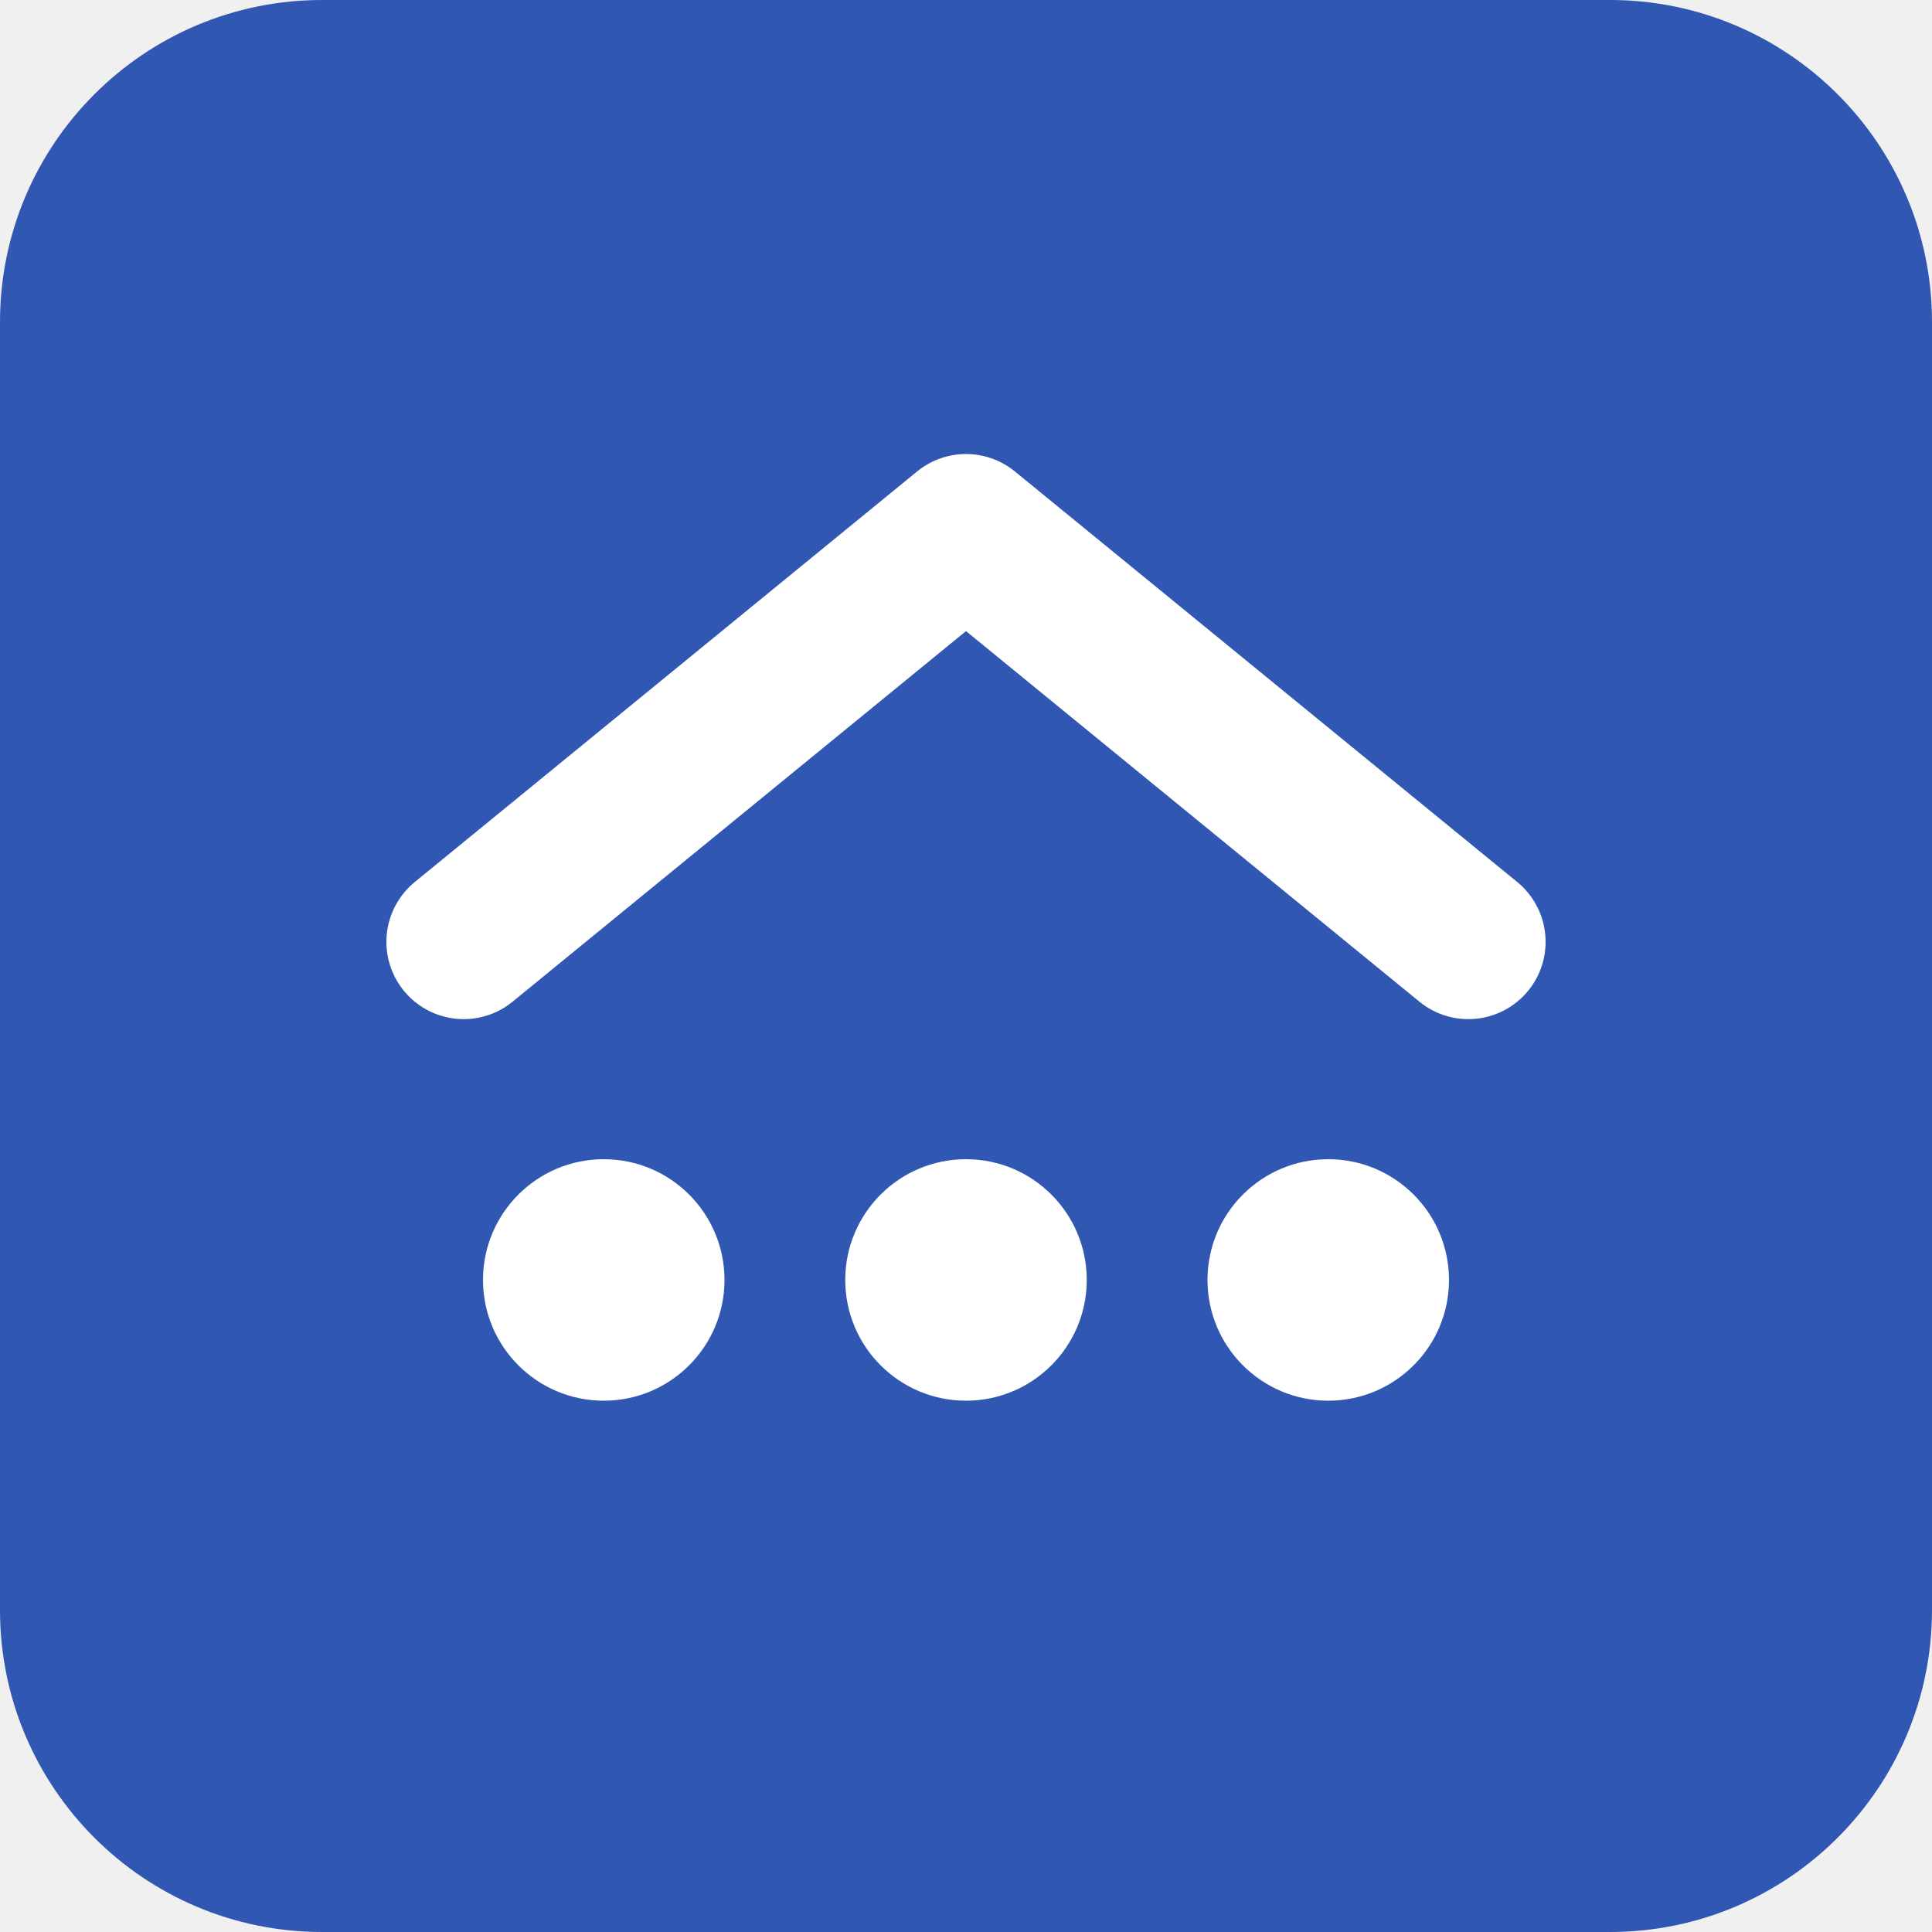
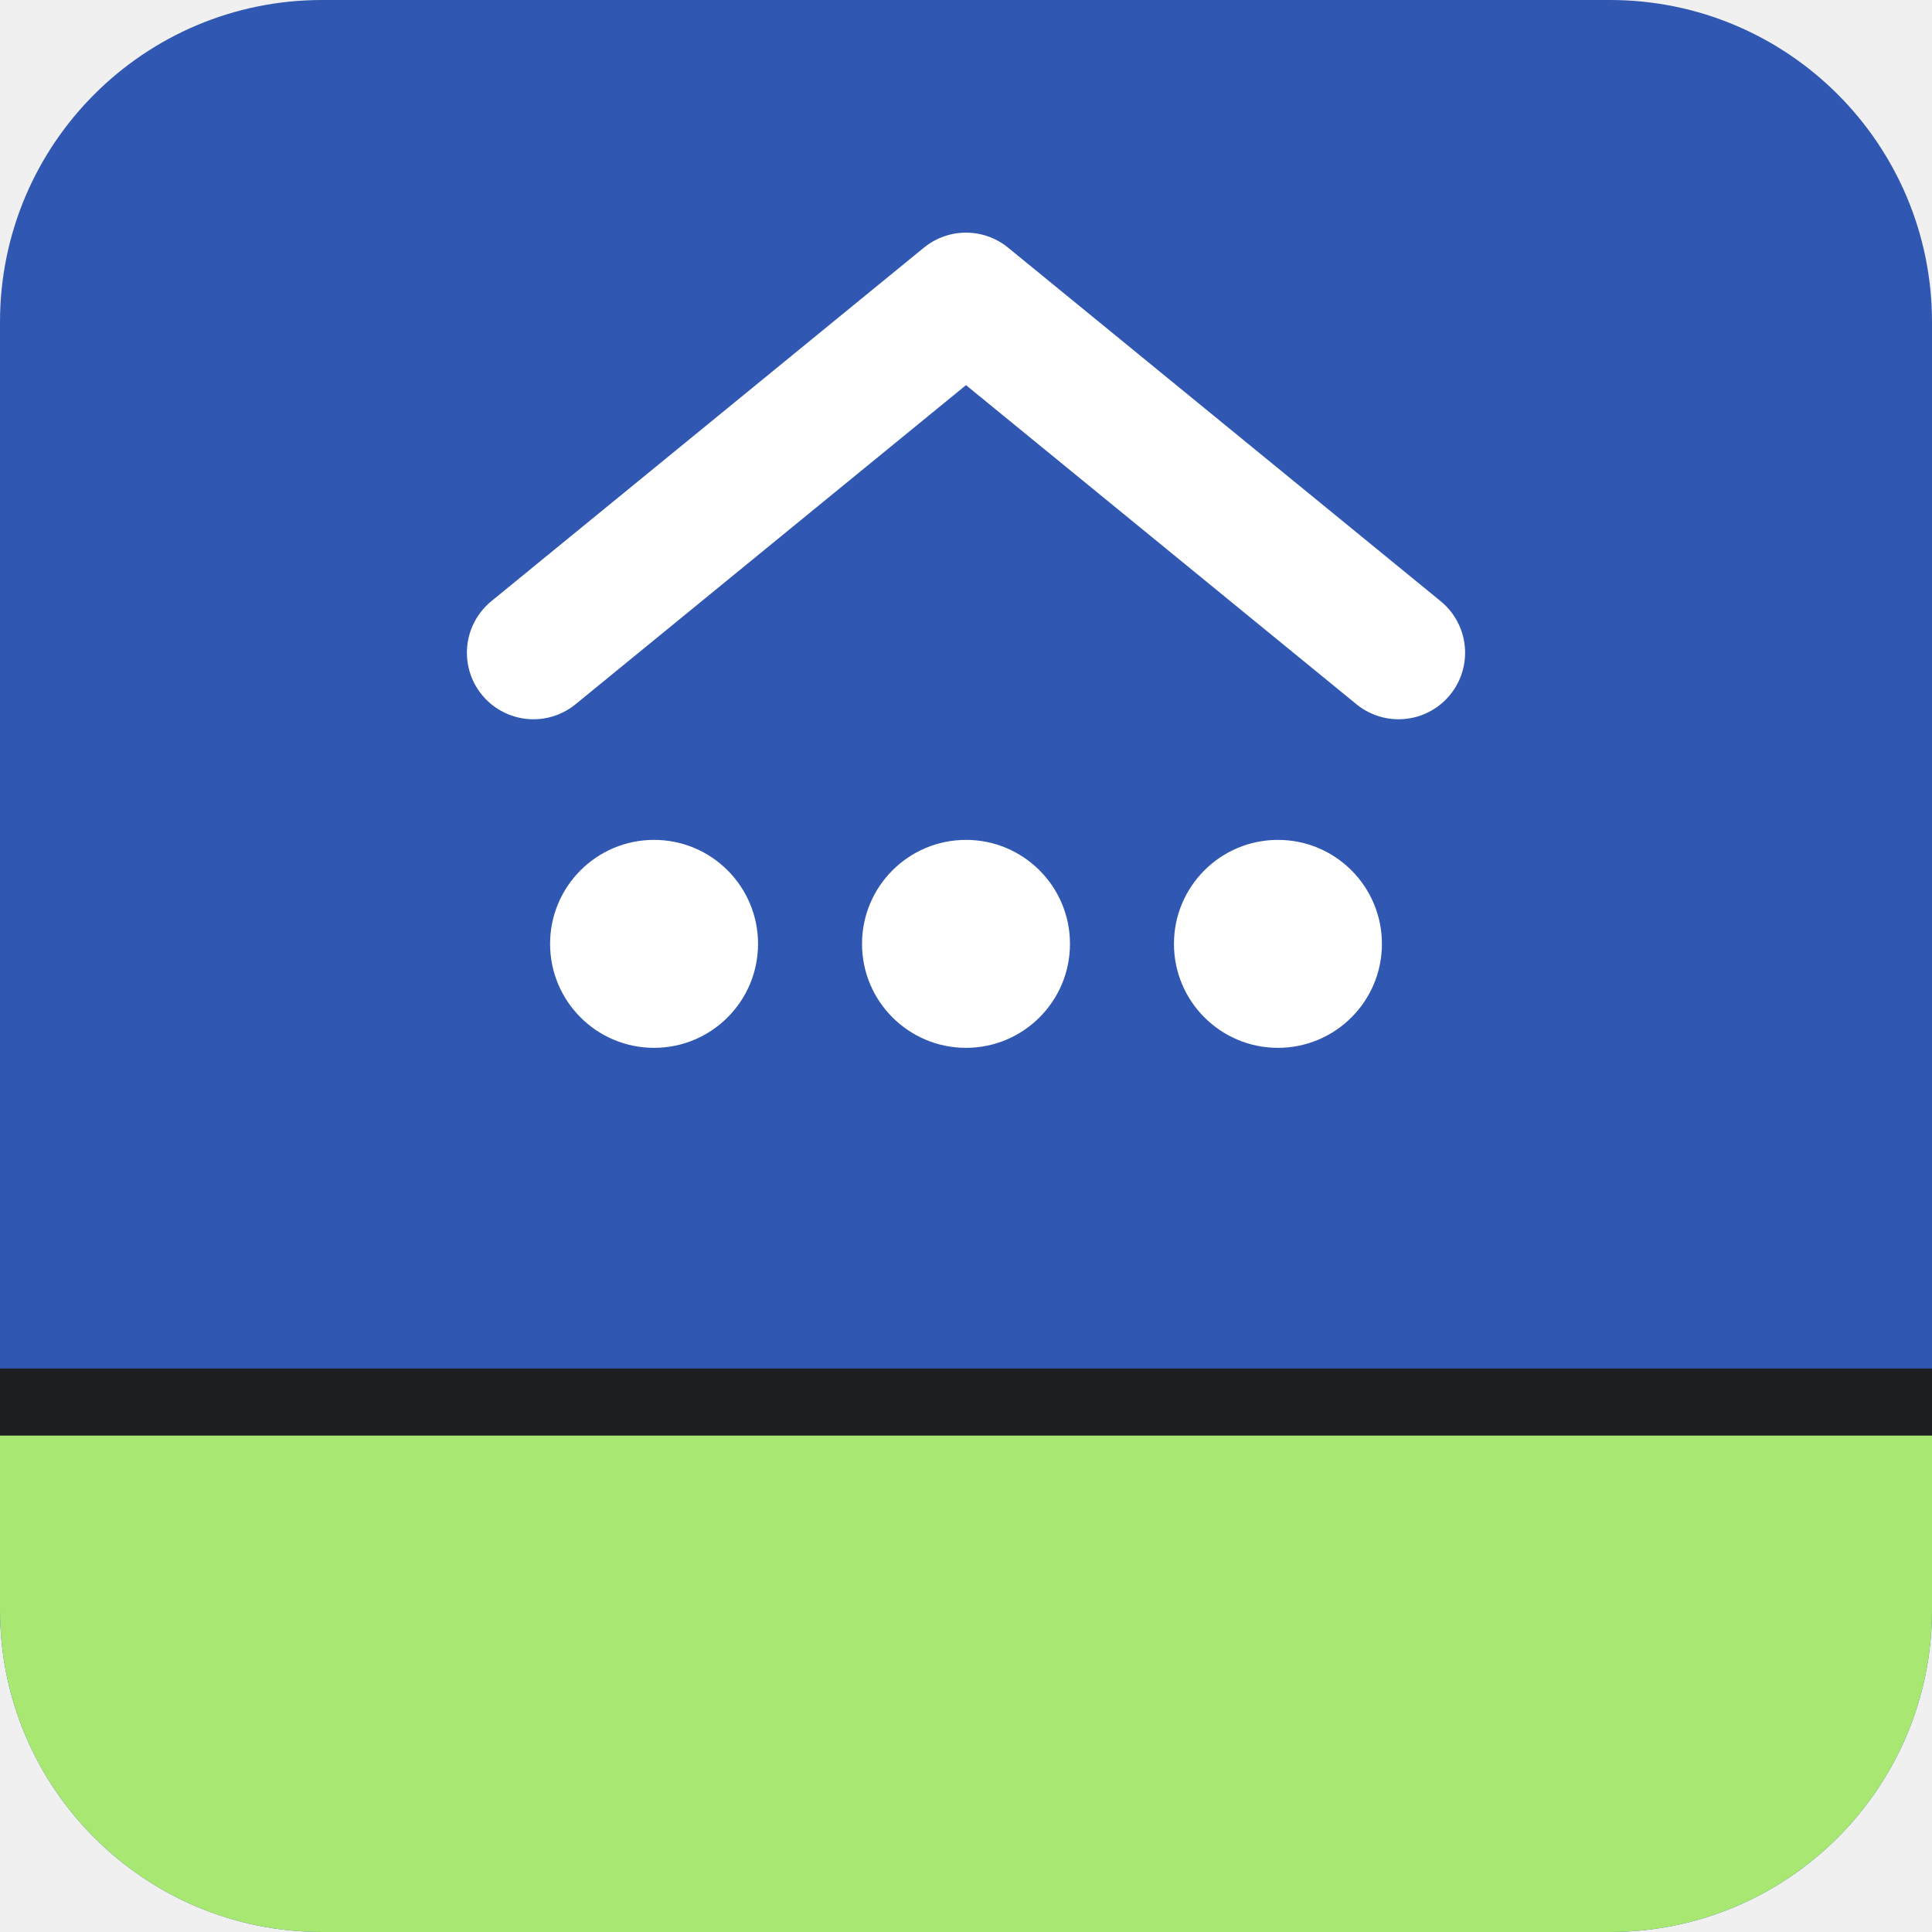
<svg xmlns="http://www.w3.org/2000/svg" viewBox="0 0 72 72" width="72" height="72" role="img" aria-label="sebaro">
-   <rect x="0" y="0" width="72" height="72" rx="12.002" fill="#3057B1" />
-   <g transform="translate(14.4 14.4) scale(1.8)">
-     <path d="M1.6 11.5 L12 3 L22.4 11.5" fill="none" stroke="#FFFFFF" stroke-width="3.2" stroke-linecap="round" stroke-linejoin="round" />
-     <path d="M2 18.5 A2.5 2.5 0 1 1 7 18.5 A2.5 2.5 0 1 1 2 18.5 Z" fill="#FFFFFF" />
-     <path d="M9.5 18.5 A2.5 2.5 0 1 1 14.5 18.5 A2.5 2.5 0 1 1 9.5 18.5 Z" fill="#FFFFFF" />
-     <path d="M17 18.5 A2.5 2.5 0 1 1 22 18.5 A2.5 2.5 0 1 1 17 18.5 Z" fill="#FFFFFF" />
+   <g transform="translate(0 0) scale(1)">
+     <rect width="72" height="72" rx="12.002" fill="#3057B1" />
+     <rect y="51" width="72" height="3" fill="#1C1E22" />
+     <path d="M0 53.5H72V59.998A12.002 12.002 0 0 1 59.998 72H12.002A12.002 12.002 0 0 1 0 59.998Z" fill="#A9E773" />
+     <g transform="translate(17.4 6.5) scale(1.55)">
+       <path d="M1.6 11.5 L12 3 L22.4 11.5" fill="none" stroke="#FFFFFF" stroke-width="3.2" stroke-linecap="round" stroke-linejoin="round" />
+       <path d="M2 18.5 A2.5 2.5 0 1 1 7 18.5 A2.5 2.5 0 1 1 2 18.5 Z" fill="#FFFFFF" />
+       <path d="M9.5 18.5 A2.5 2.5 0 1 1 14.5 18.5 A2.5 2.5 0 1 1 9.5 18.5 Z" fill="#FFFFFF" />
+       <path d="M17 18.5 A2.5 2.5 0 1 1 22 18.5 A2.5 2.5 0 1 1 17 18.5 Z" fill="#FFFFFF" />
+     </g>
  </g>
</svg>
